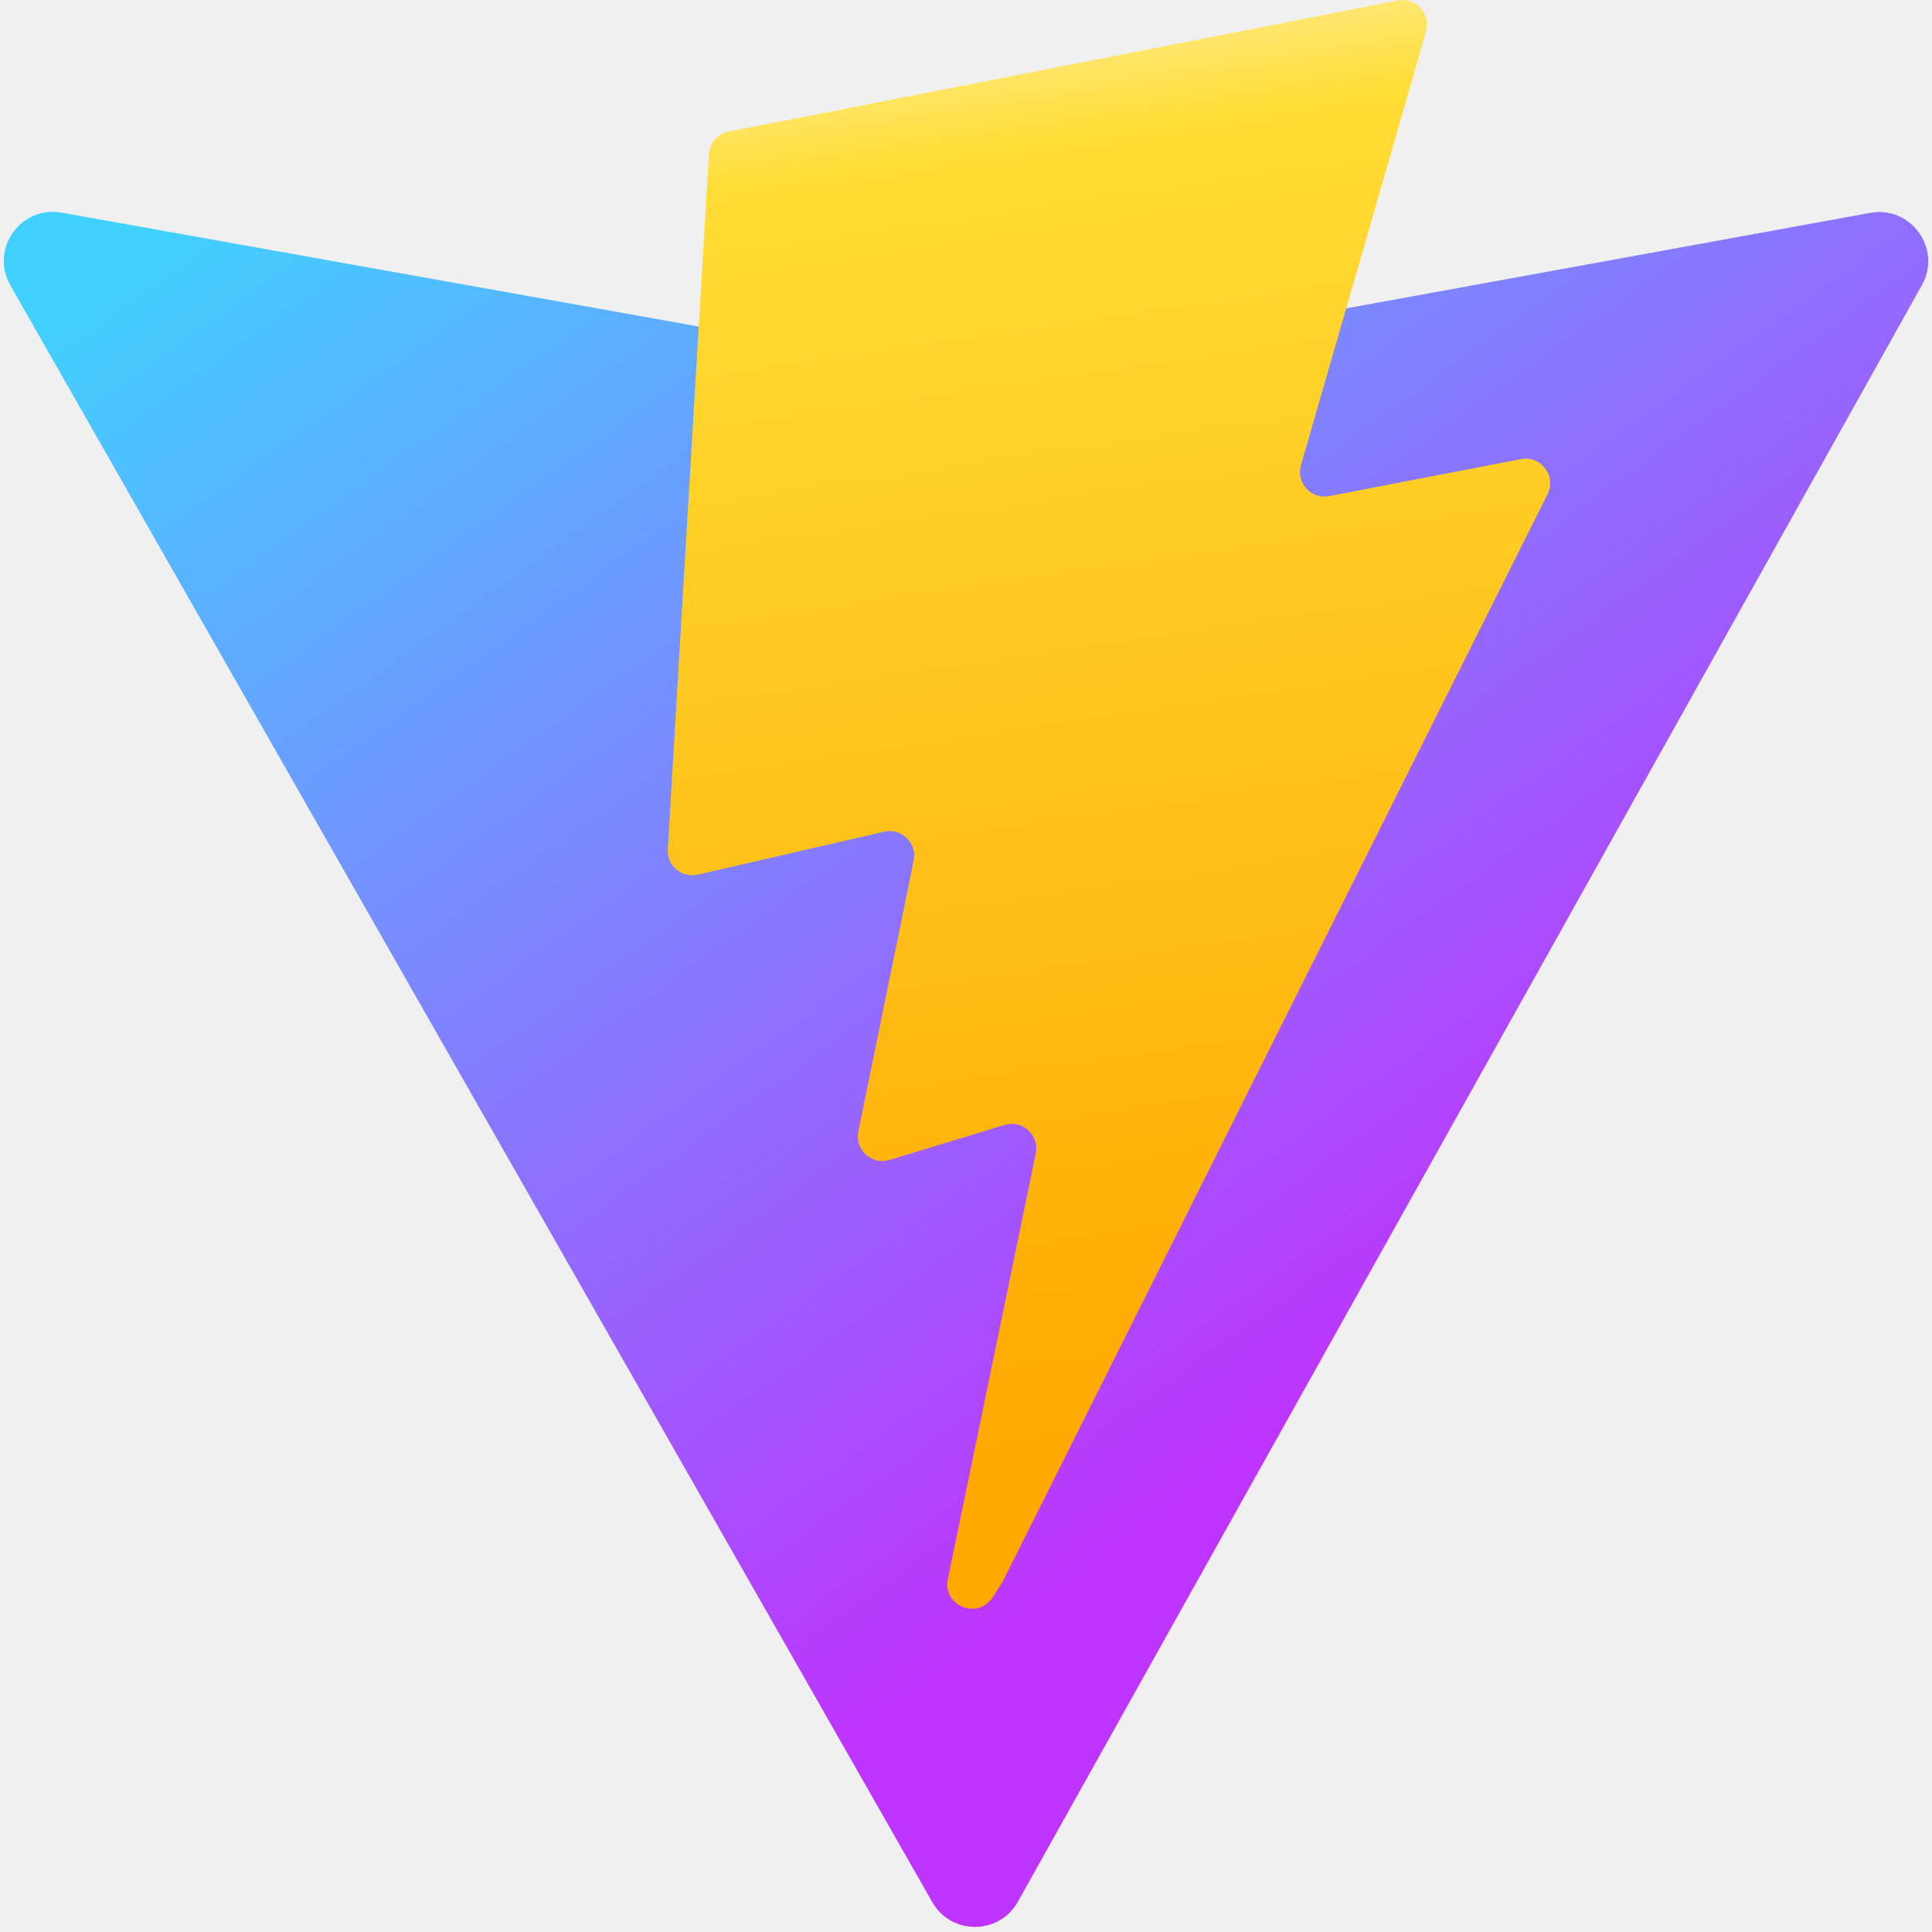
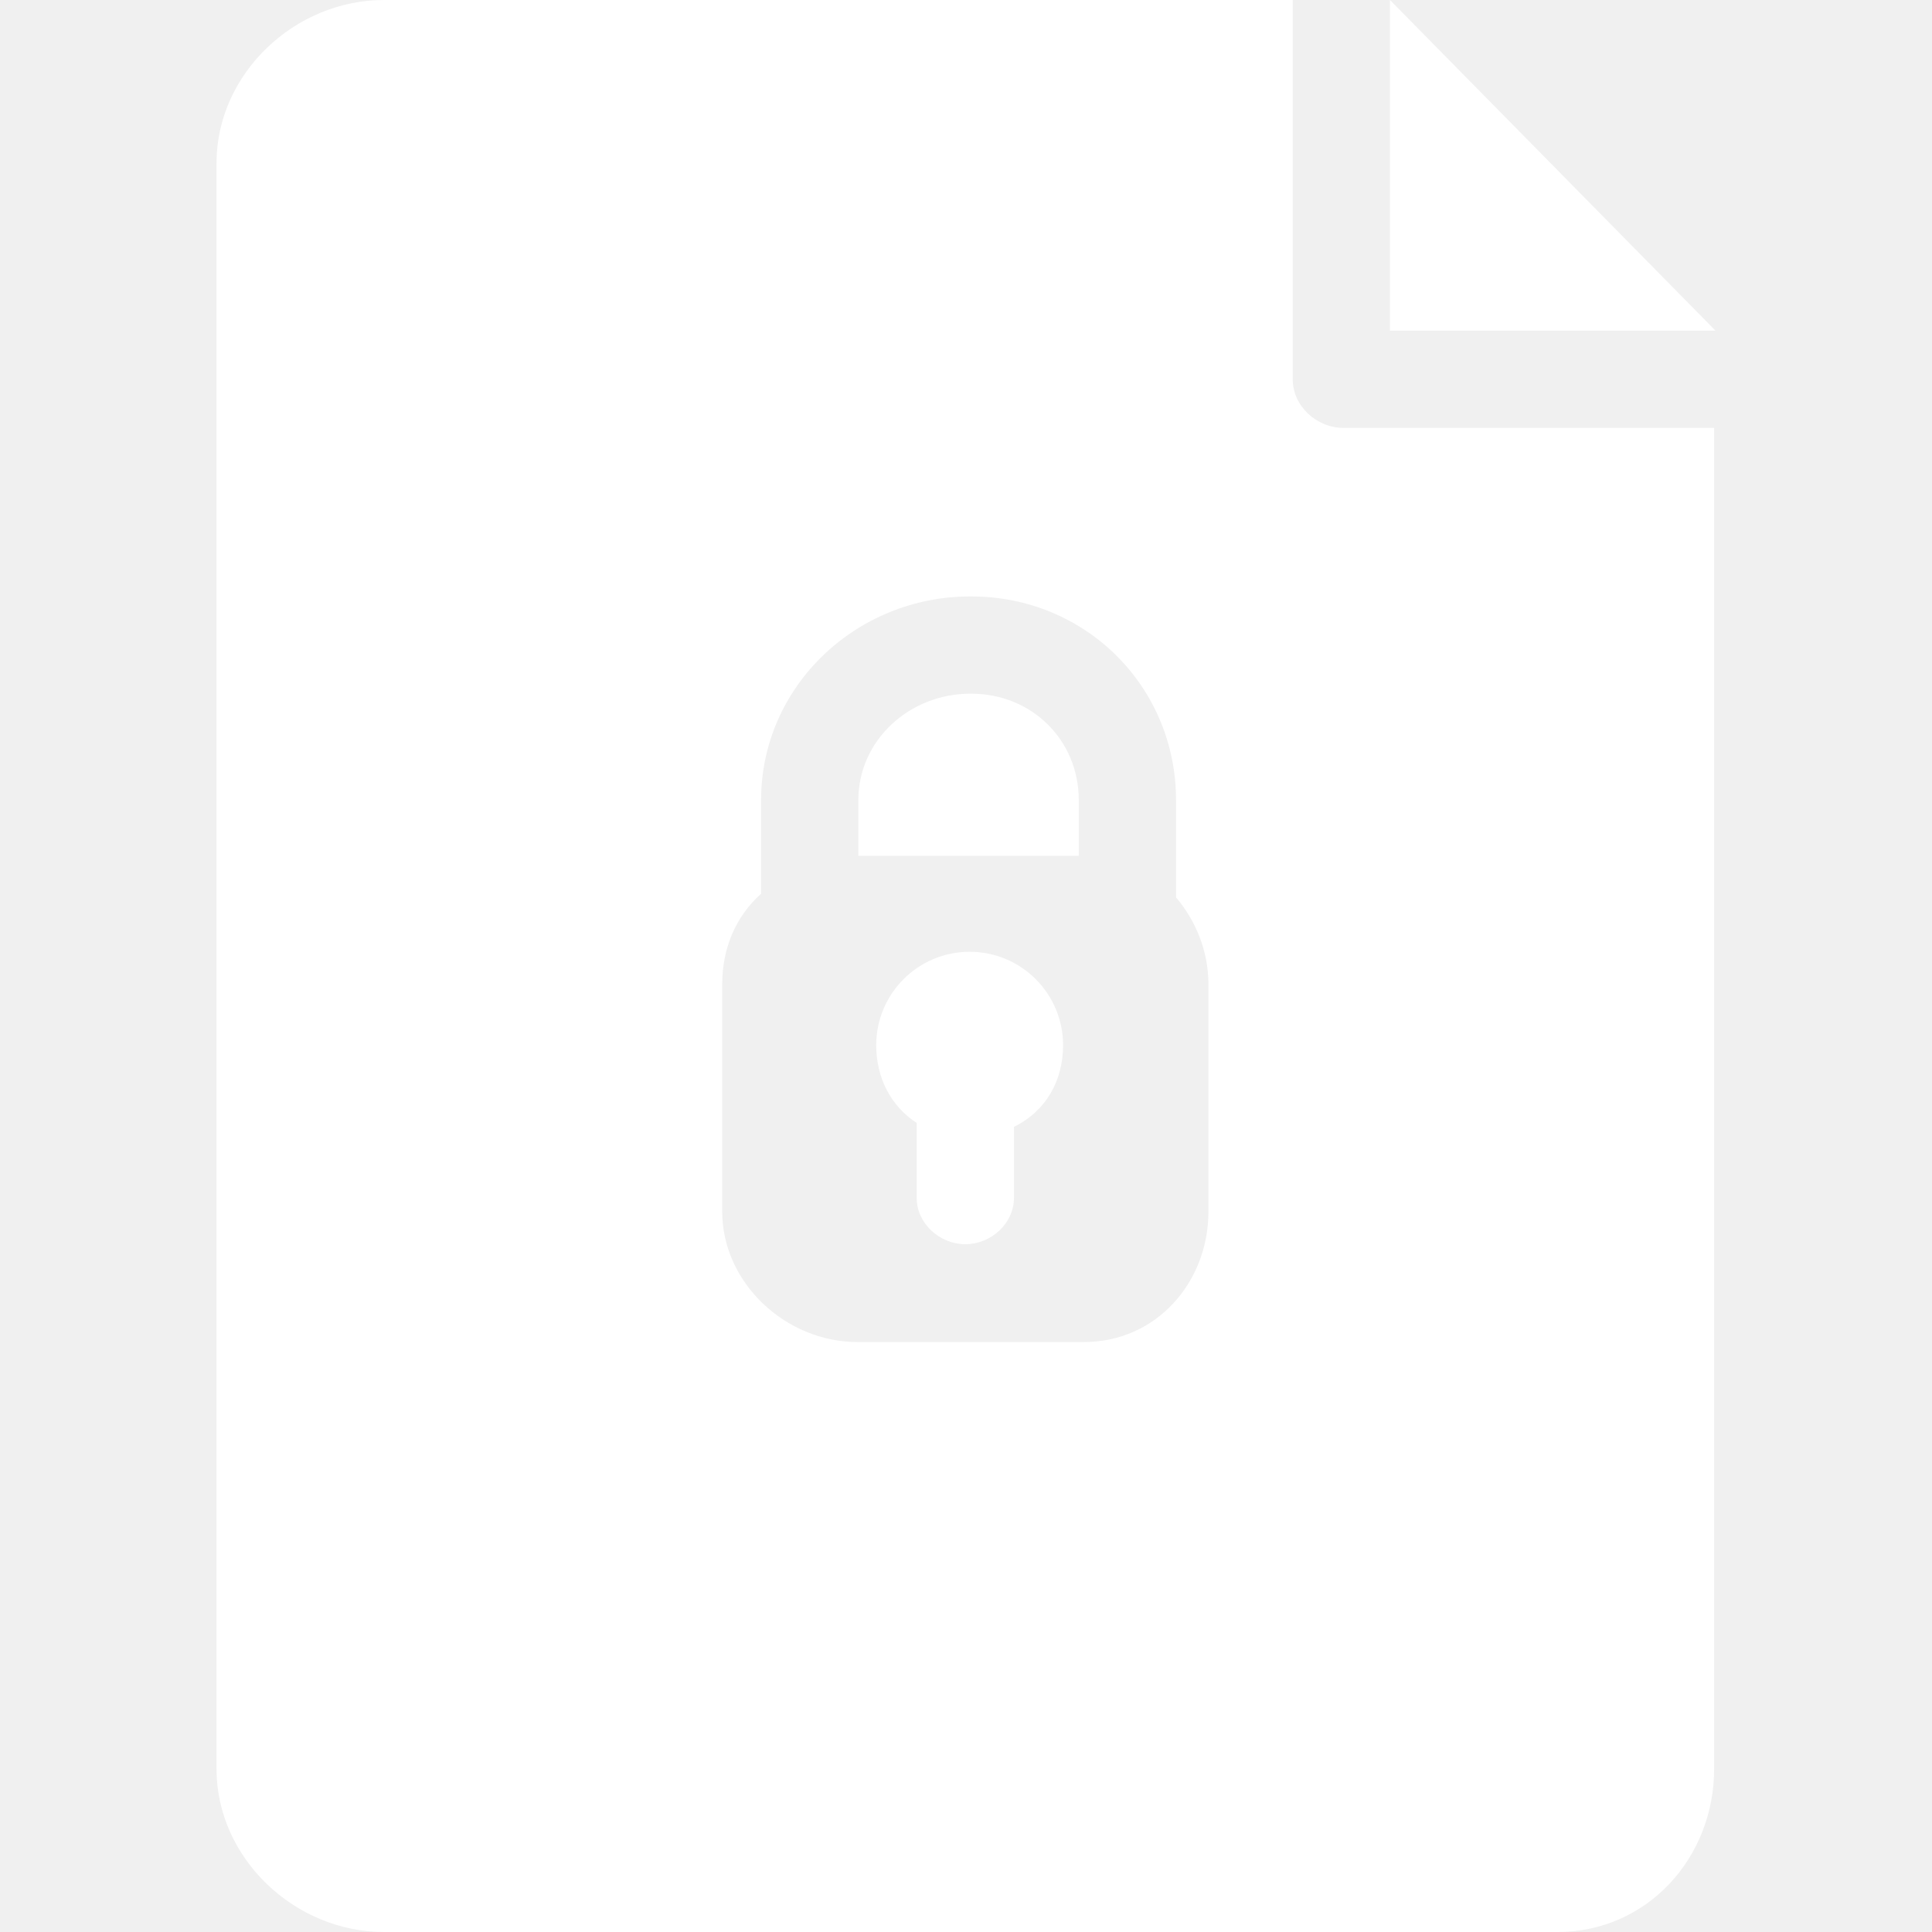
- <svg xmlns="http://www.w3.org/2000/svg" width="257px" height="257px" viewBox="-0.5 0 257 257" version="1.1" preserveAspectRatio="xMidYMid">
-   <defs>
-     <linearGradient x1="-0.828%" y1="7.652%" x2="57.636%" y2="78.411%" id="linearGradient-1">
-       <stop stop-color="#41D1FF" offset="0%" />
-       <stop stop-color="#BD34FE" offset="100%" />
-     </linearGradient>
-     <linearGradient x1="43.376%" y1="2.242%" x2="50.316%" y2="89.03%" id="linearGradient-2">
-       <stop stop-color="#FFEA83" offset="0%" />
-       <stop stop-color="#FFDD35" offset="8.333%" />
-       <stop stop-color="#FFA800" offset="100%" />
-     </linearGradient>
-   </defs>
+ <svg xmlns="http://www.w3.org/2000/svg" version="1.1" id="Capa_1" viewBox="0 0 298 298" width="298" height="298" xml-space="preserve" fill="white">
  <g>
-     <path d="M255.153,37.938 L134.897,252.976 C132.414,257.416 126.035,257.442 123.515,253.024 L0.874,37.958 C-1.871,33.144 2.246,27.312 7.702,28.287 L128.087,49.805 C128.855,49.942 129.641,49.941 130.409,49.801 L248.276,28.318 C253.714,27.327 257.85,33.114 255.153,37.938 Z" fill="url(#linearGradient-1)" />
-     <path d="M185.432,0.063 L96.439,17.501 C94.977,17.788 93.894,19.027 93.805,20.515 L88.331,112.971 C88.202,115.149 90.202,116.839 92.328,116.349 L117.105,110.631 C119.423,110.096 121.518,112.138 121.041,114.469 L113.68,150.516 C113.185,152.942 115.462,155.016 117.831,154.297 L133.135,149.647 C135.507,148.927 137.787,151.007 137.285,153.435 L125.587,210.056 C124.855,213.598 129.566,215.529 131.53,212.493 L132.843,210.465 L205.359,65.746 C206.574,63.322 204.479,60.559 201.818,61.073 L176.314,65.995 C173.918,66.457 171.879,64.225 172.555,61.881 L189.201,4.176 C189.878,1.827 187.832,-0.407 185.432,0.063 Z" fill="url(#linearGradient-2)" />
+     <path d="M166.395,132v-8.586c0-9.28-7.279-16.414-16.561-16.414h-0.213c-9.281,0-17.227,7.134-17.227,16.414V132H166.395z" />
+     <polygon points="214.395,51 264.605,51 214.395,0  " />
+     <path d="M199.395,58.5V0H59.228C45.442,0,33.395,11.381,33.395,25.166v247.668c0,13.785,12.048,25.166,25.833,25.166h181   c13.785,0,24.167-11.381,24.167-25.166V66h-57.167C203.085,66,199.395,62.643,199.395,58.5z M186.395,186.861   c0,11.028-8.139,20.139-19.167,20.139h-35c-11.028,0-20.833-9.11-20.833-20.139v-35c0-5.487,2-10.428,6-14.011v-14.437   c0-17.551,14.674-31.414,32.227-31.414h0.213c17.553,0,31.561,13.863,31.561,31.414v15.006c3,3.53,5,8.233,5,13.441V186.861z" />
+     <path d="M135.15,161.219c0,4.997,2.245,9.399,6.245,11.984v11.566c0,3.949,3.553,7.146,7.502,7.146   c3.947,0,7.498-3.197,7.498-7.146v-10.959c5-2.462,7.578-7.177,7.578-12.592c0-7.959-6.453-14.412-14.412-14.412   C141.603,146.807,135.15,153.26,135.15,161.219z" />
  </g>
</svg>
